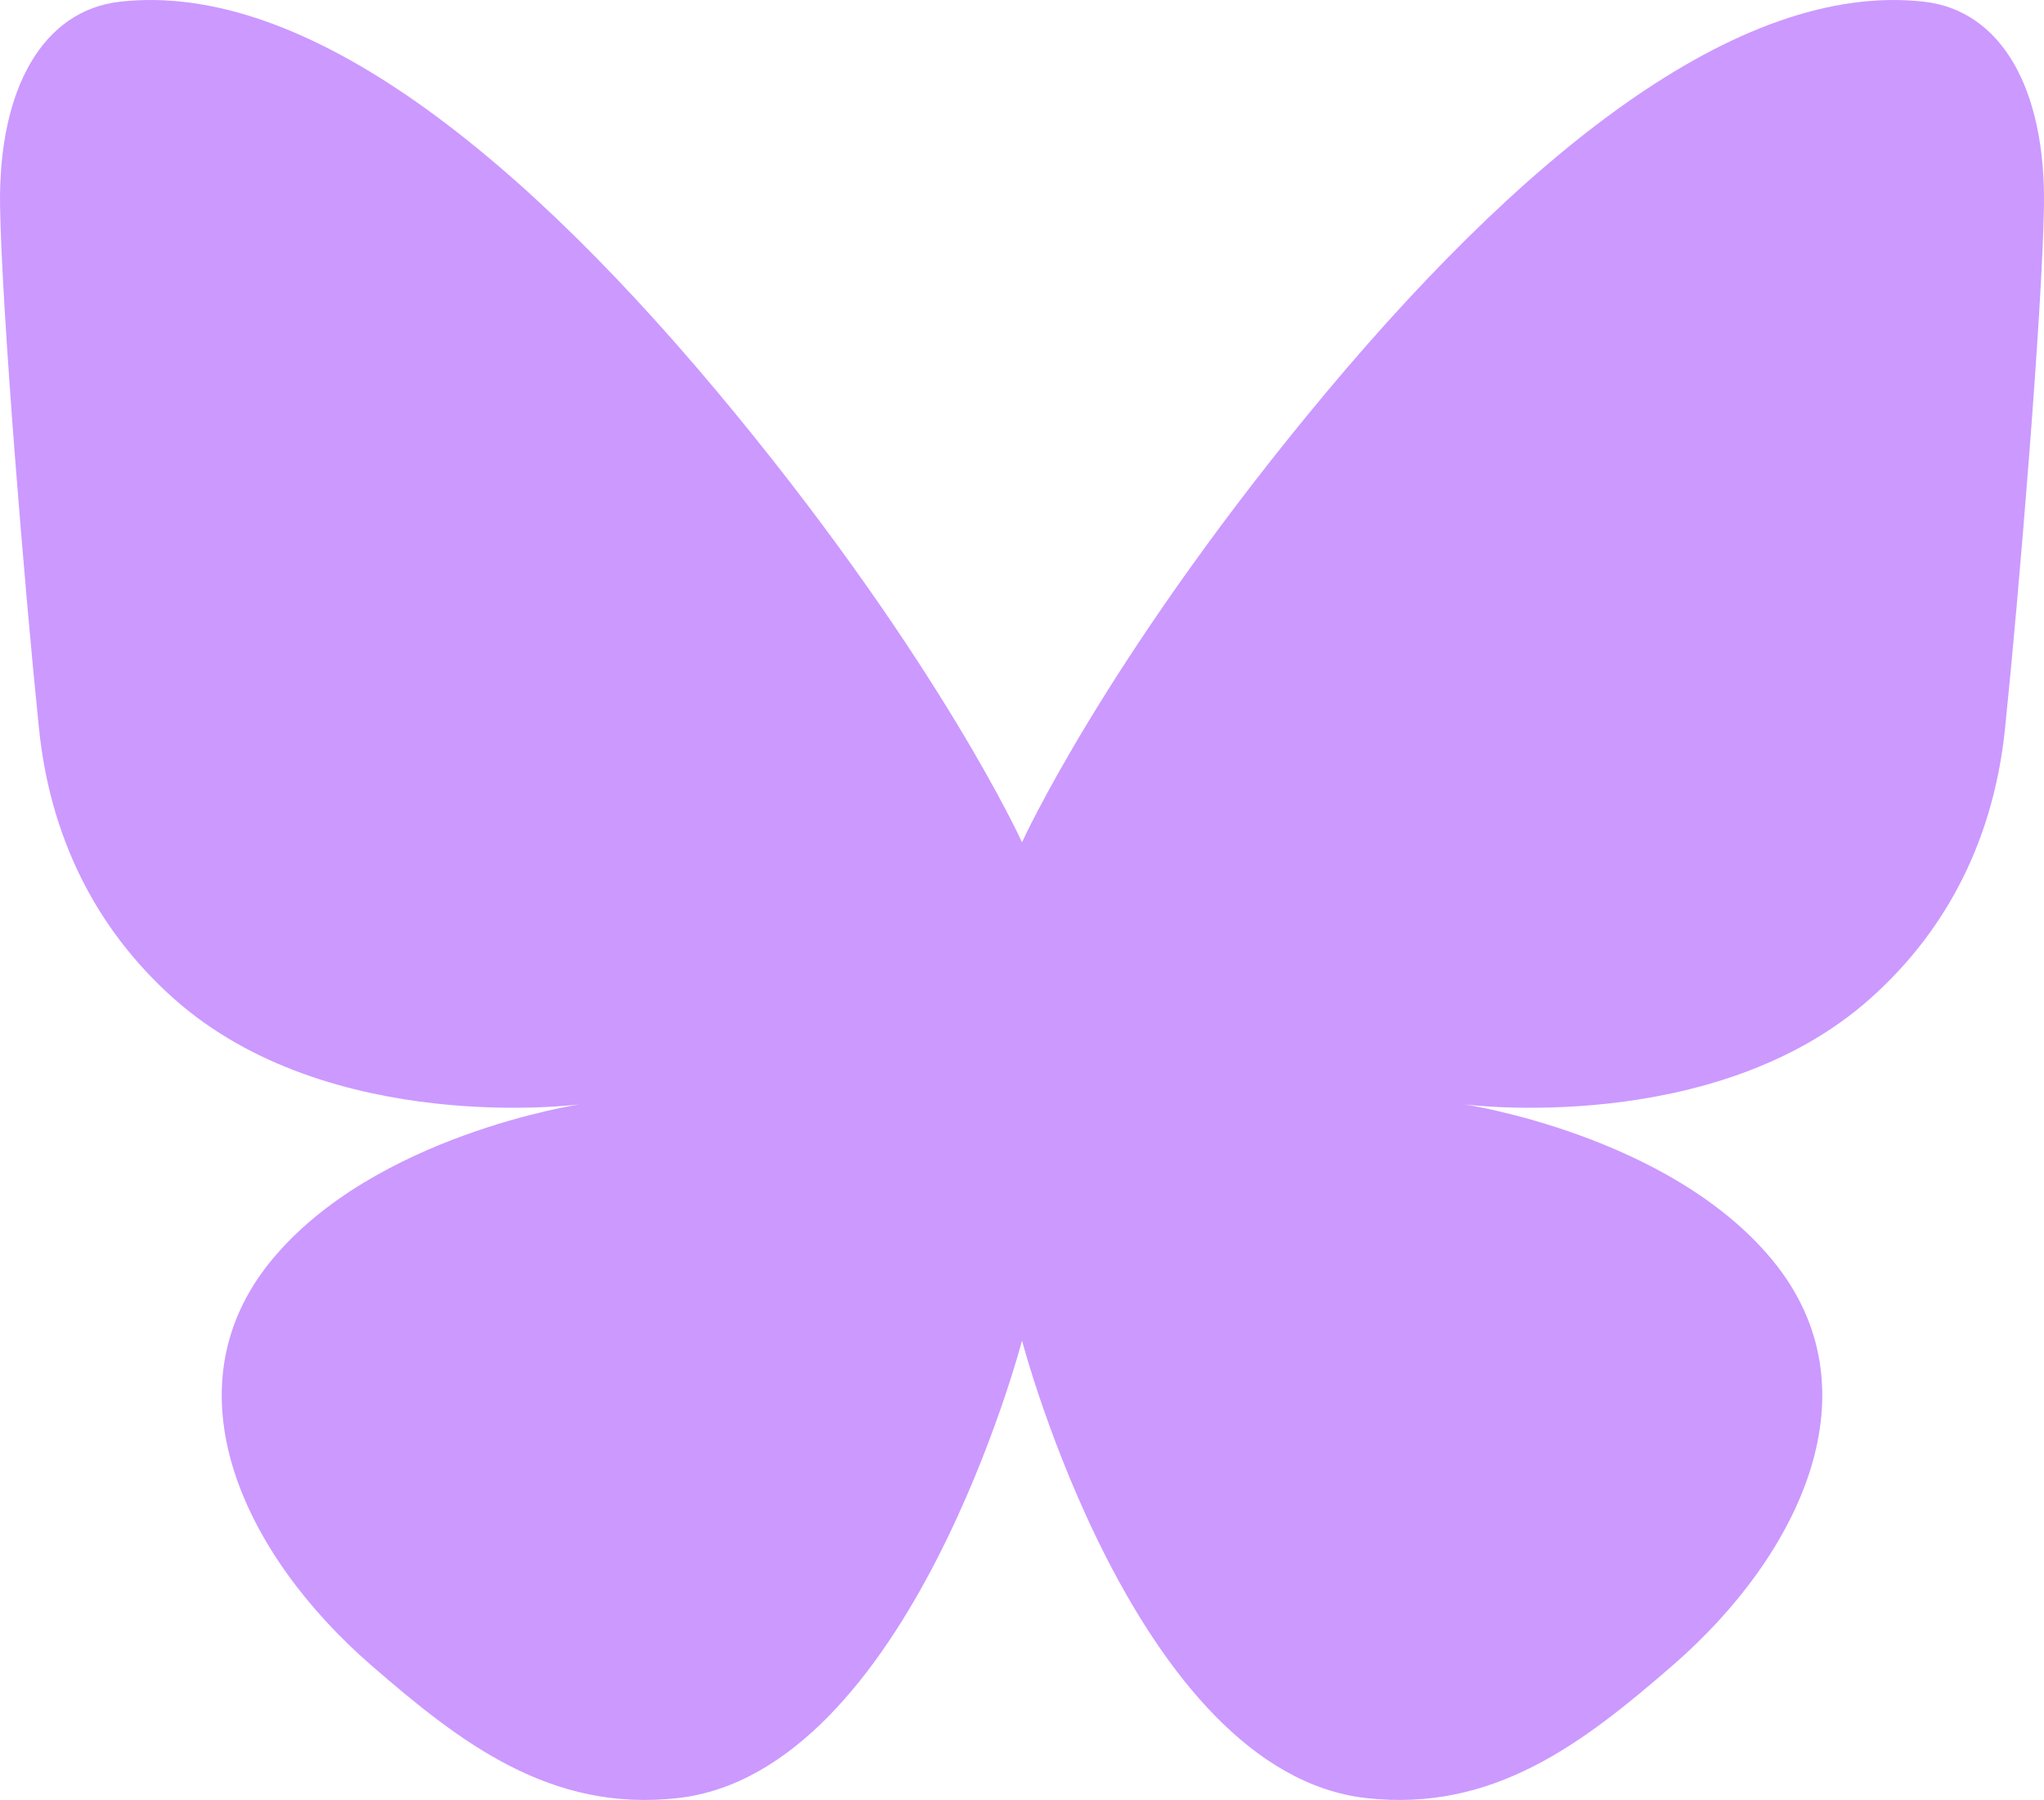
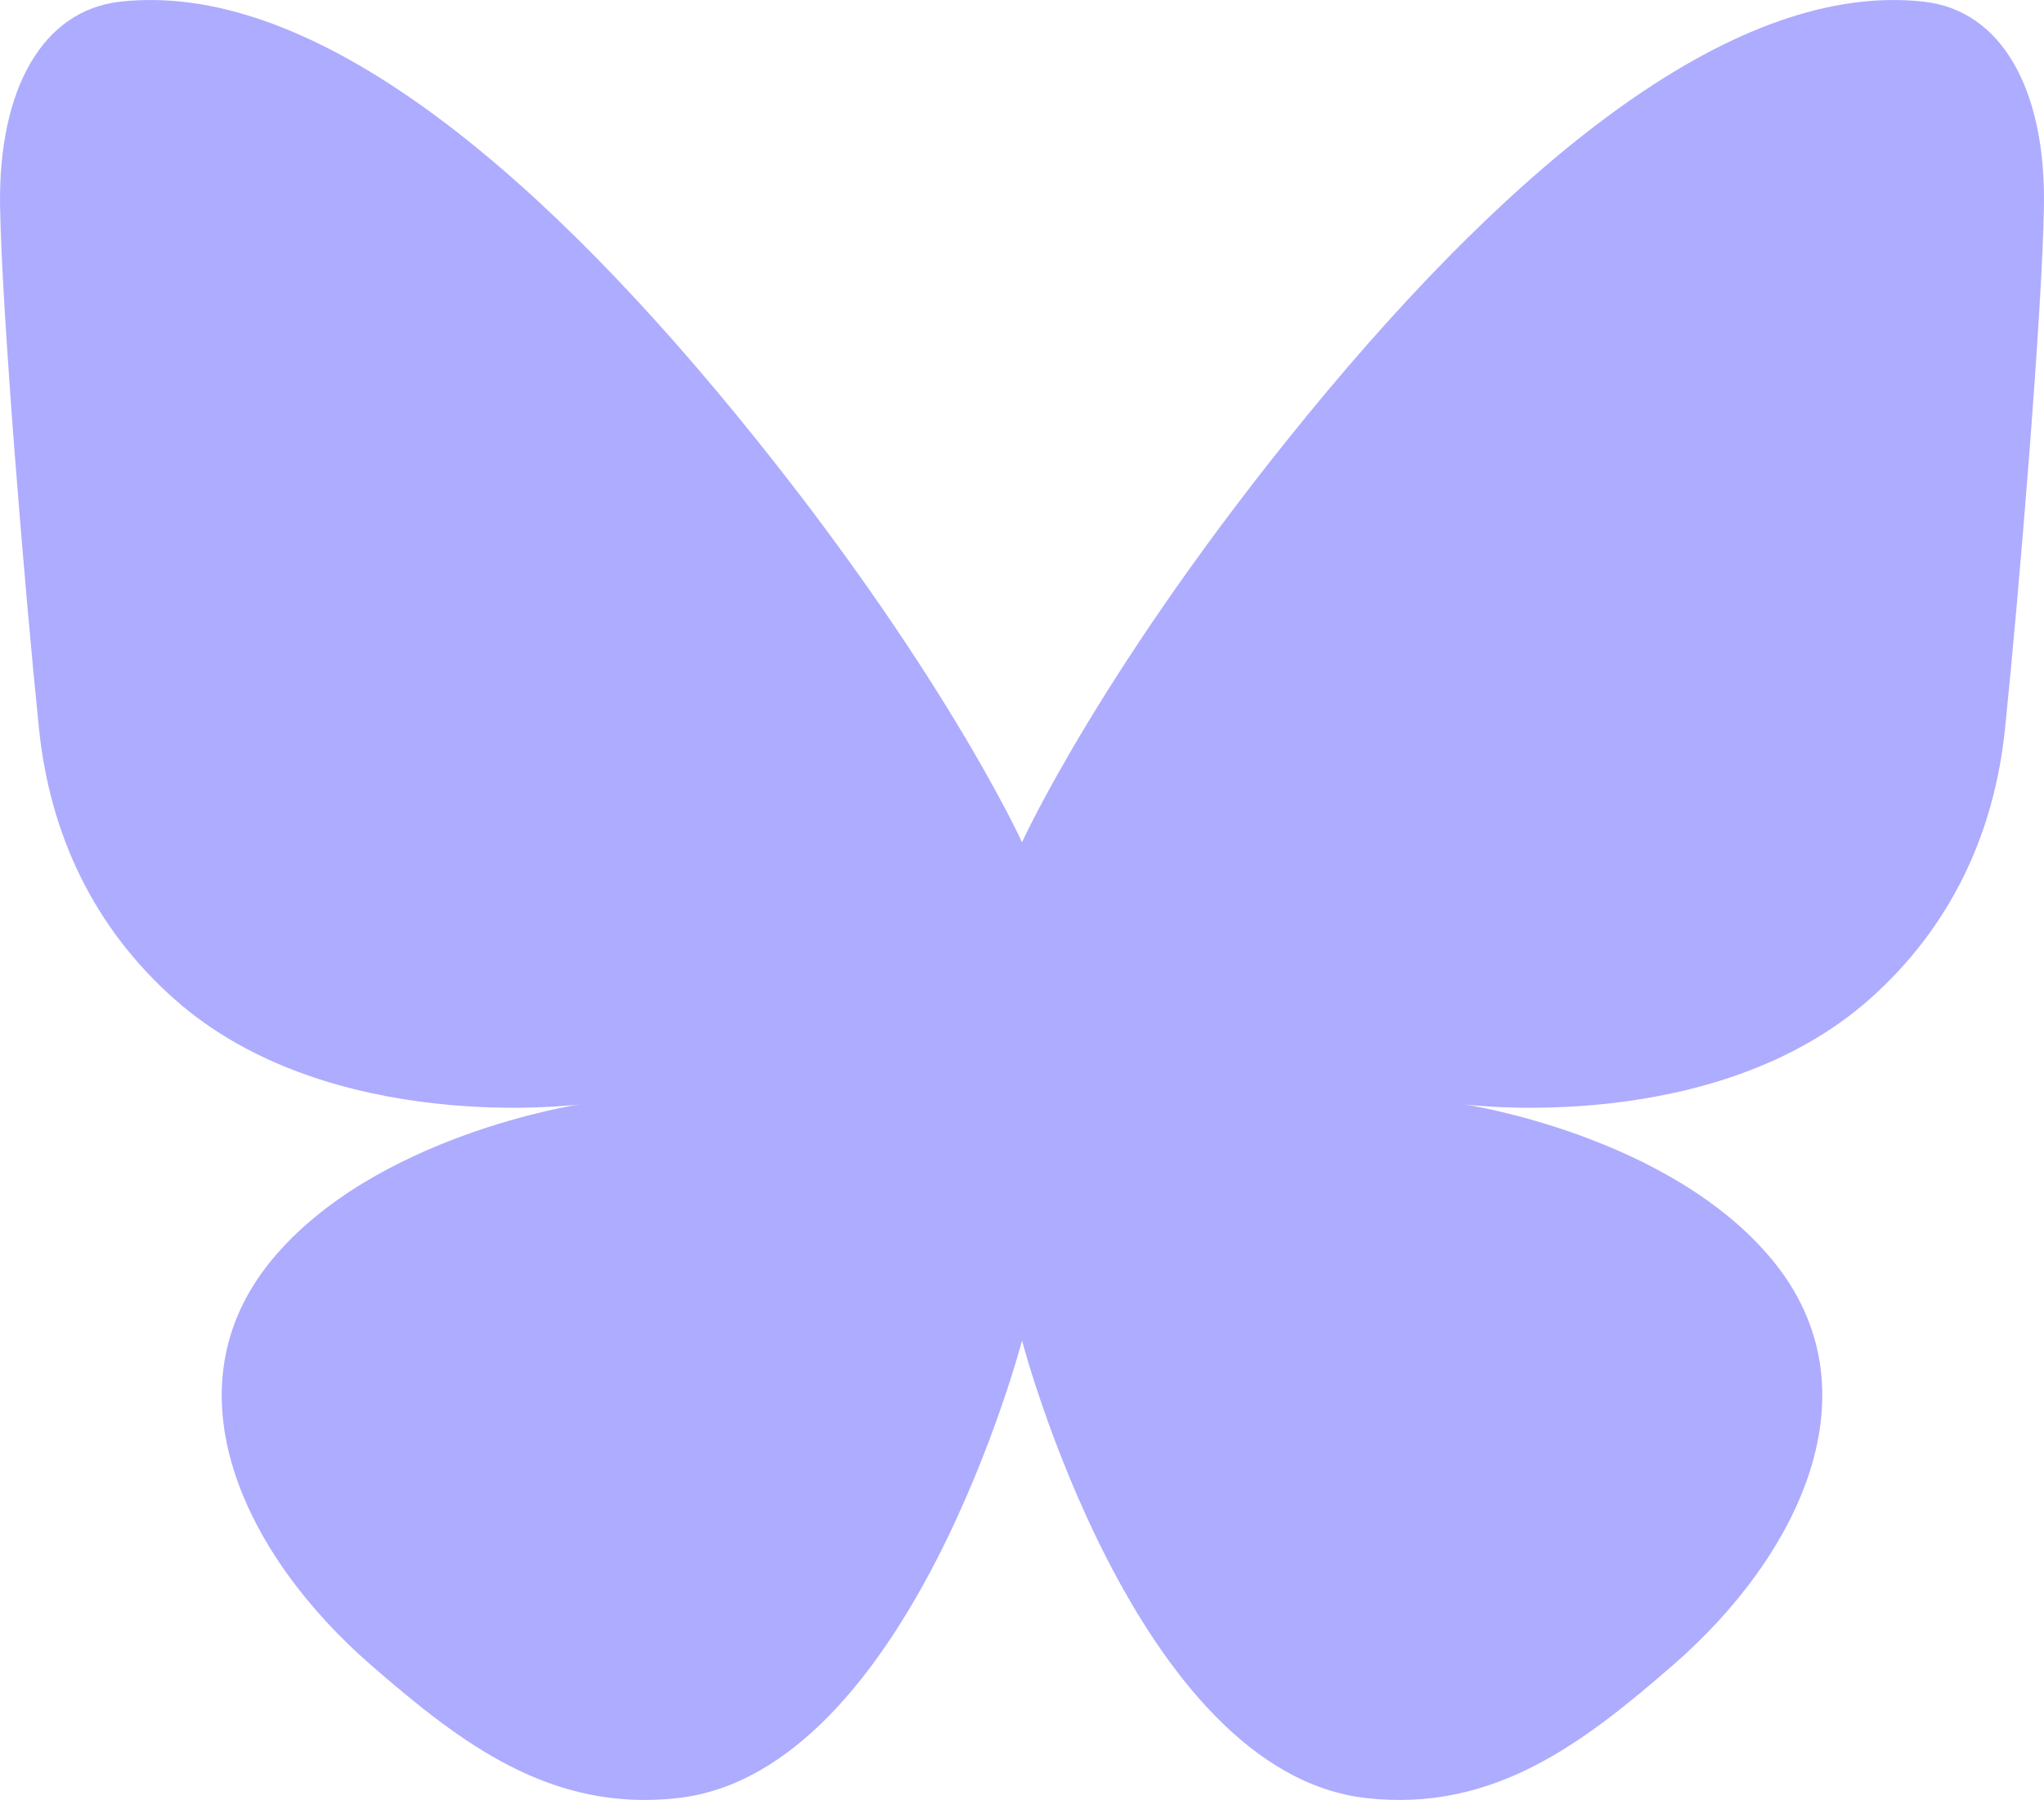
- <svg xmlns="http://www.w3.org/2000/svg" width="154.488mm" height="136.01mm" viewBox="0 0 154.488 136.01" version="1.1" id="svg1" xml:space="preserve" fill="#cc99ff">
+ <svg xmlns="http://www.w3.org/2000/svg" width="154.488mm" height="136.01mm" viewBox="0 0 154.488 136.01" version="1.1" id="svg1" xml:space="preserve" fill="#aeacfe">
  <defs id="defs1" />
  <g id="layer1" transform="translate(-221.0349,-26.97227)">
    <path d="m 272.252,162.84 c -9.62,1.079 -16.404,-4.172 -23.151,-10.029 -9.644,-8.371 -15.587,-20.843 -7.545,-30.612 7.789,-9.463 23.286,-11.779 23.286,-11.779 0,0 -18.896,2.483 -30.66,-7.984 -5.999,-5.338 -9.364,-12.319 -10.198,-20.394 -1.073,-10.388 -2.823,-31.643 -2.944,-39.49 -0.136,-8.871 3.226,-14.802 9.086,-15.454 14.022,-1.562 30.494,11.631 46.501,31.141 15.558,18.962 21.653,32.376 21.653,32.376 0,0 6.095,-13.413 21.653,-32.376 16.007,-19.509 32.479,-32.703 46.501,-31.141 5.86,0.653 9.223,6.583 9.086,15.454 -0.121,7.847 -1.871,29.102 -2.944,39.49 -0.834,8.076 -4.199,15.056 -10.198,20.394 -11.764,10.467 -30.66,7.984 -30.66,7.984 0,0 15.496,2.316 23.286,11.779 8.041,9.769 2.098,22.241 -7.545,30.612 -6.747,5.857 -13.531,11.107 -23.151,10.029 -17.498,-1.962 -26.027,-34.571 -26.027,-34.571 0,0 -8.529,32.609 -26.027,34.571 z" />
  </g>
</svg>
